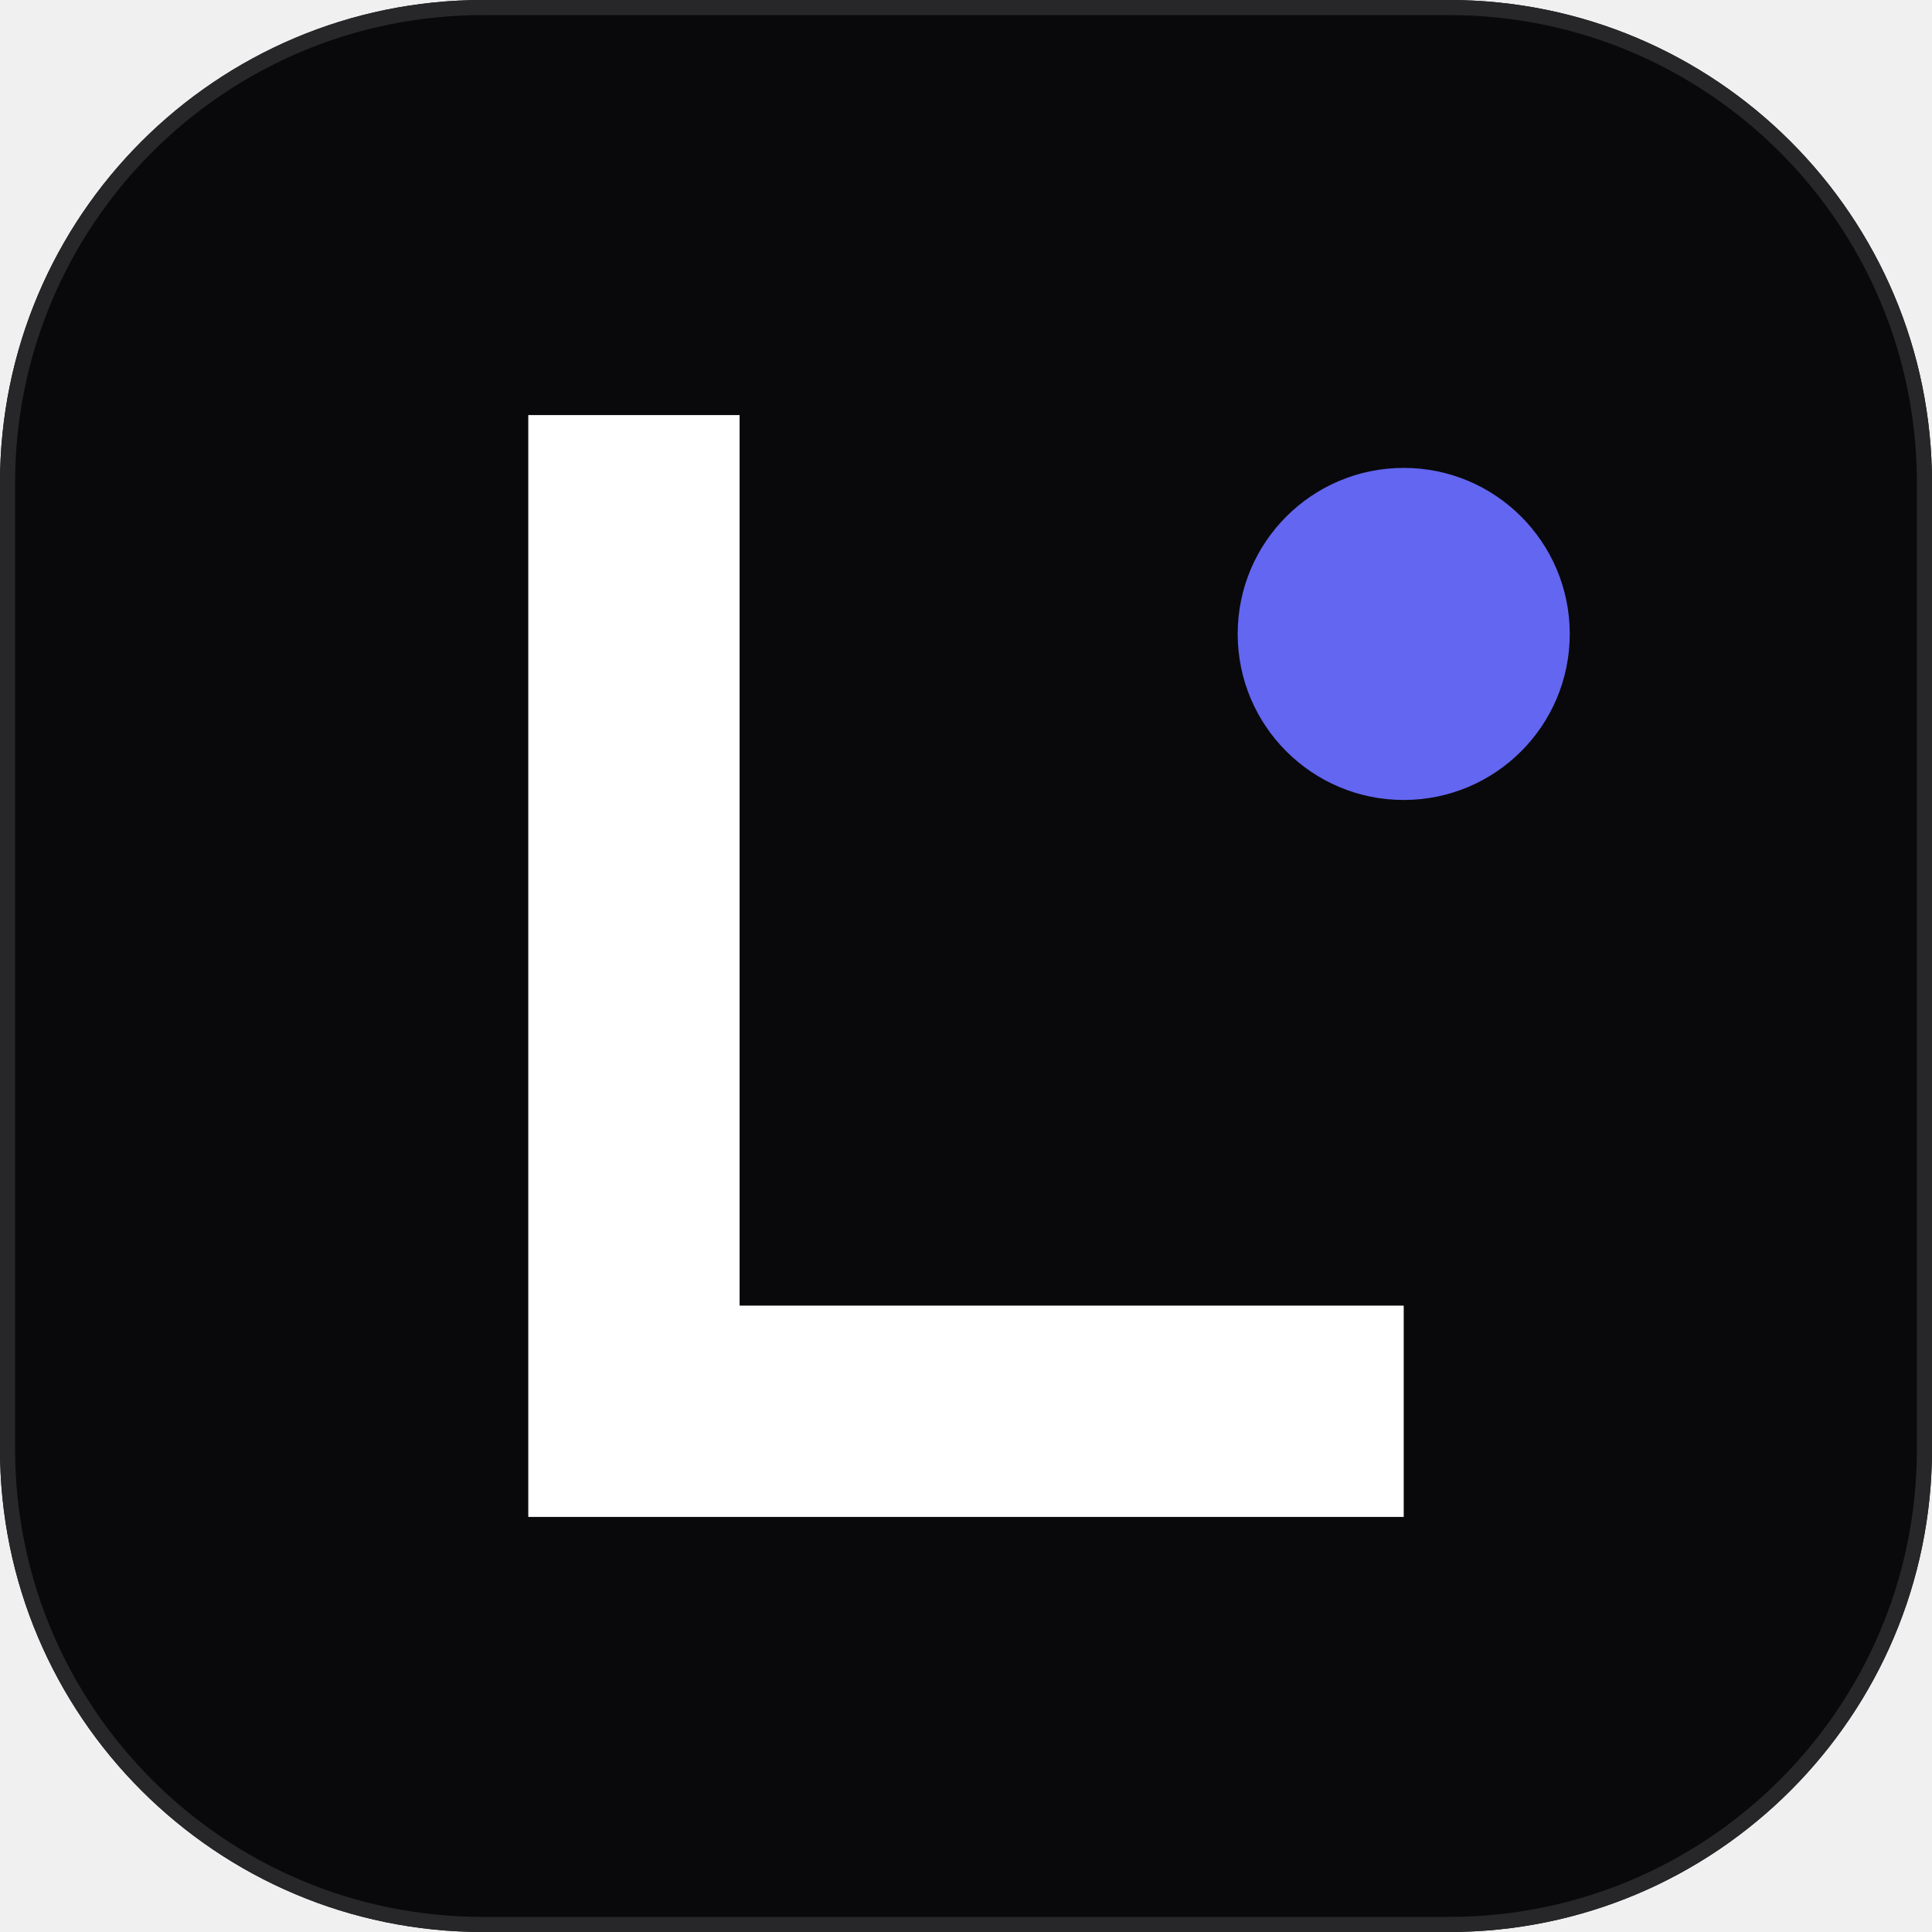
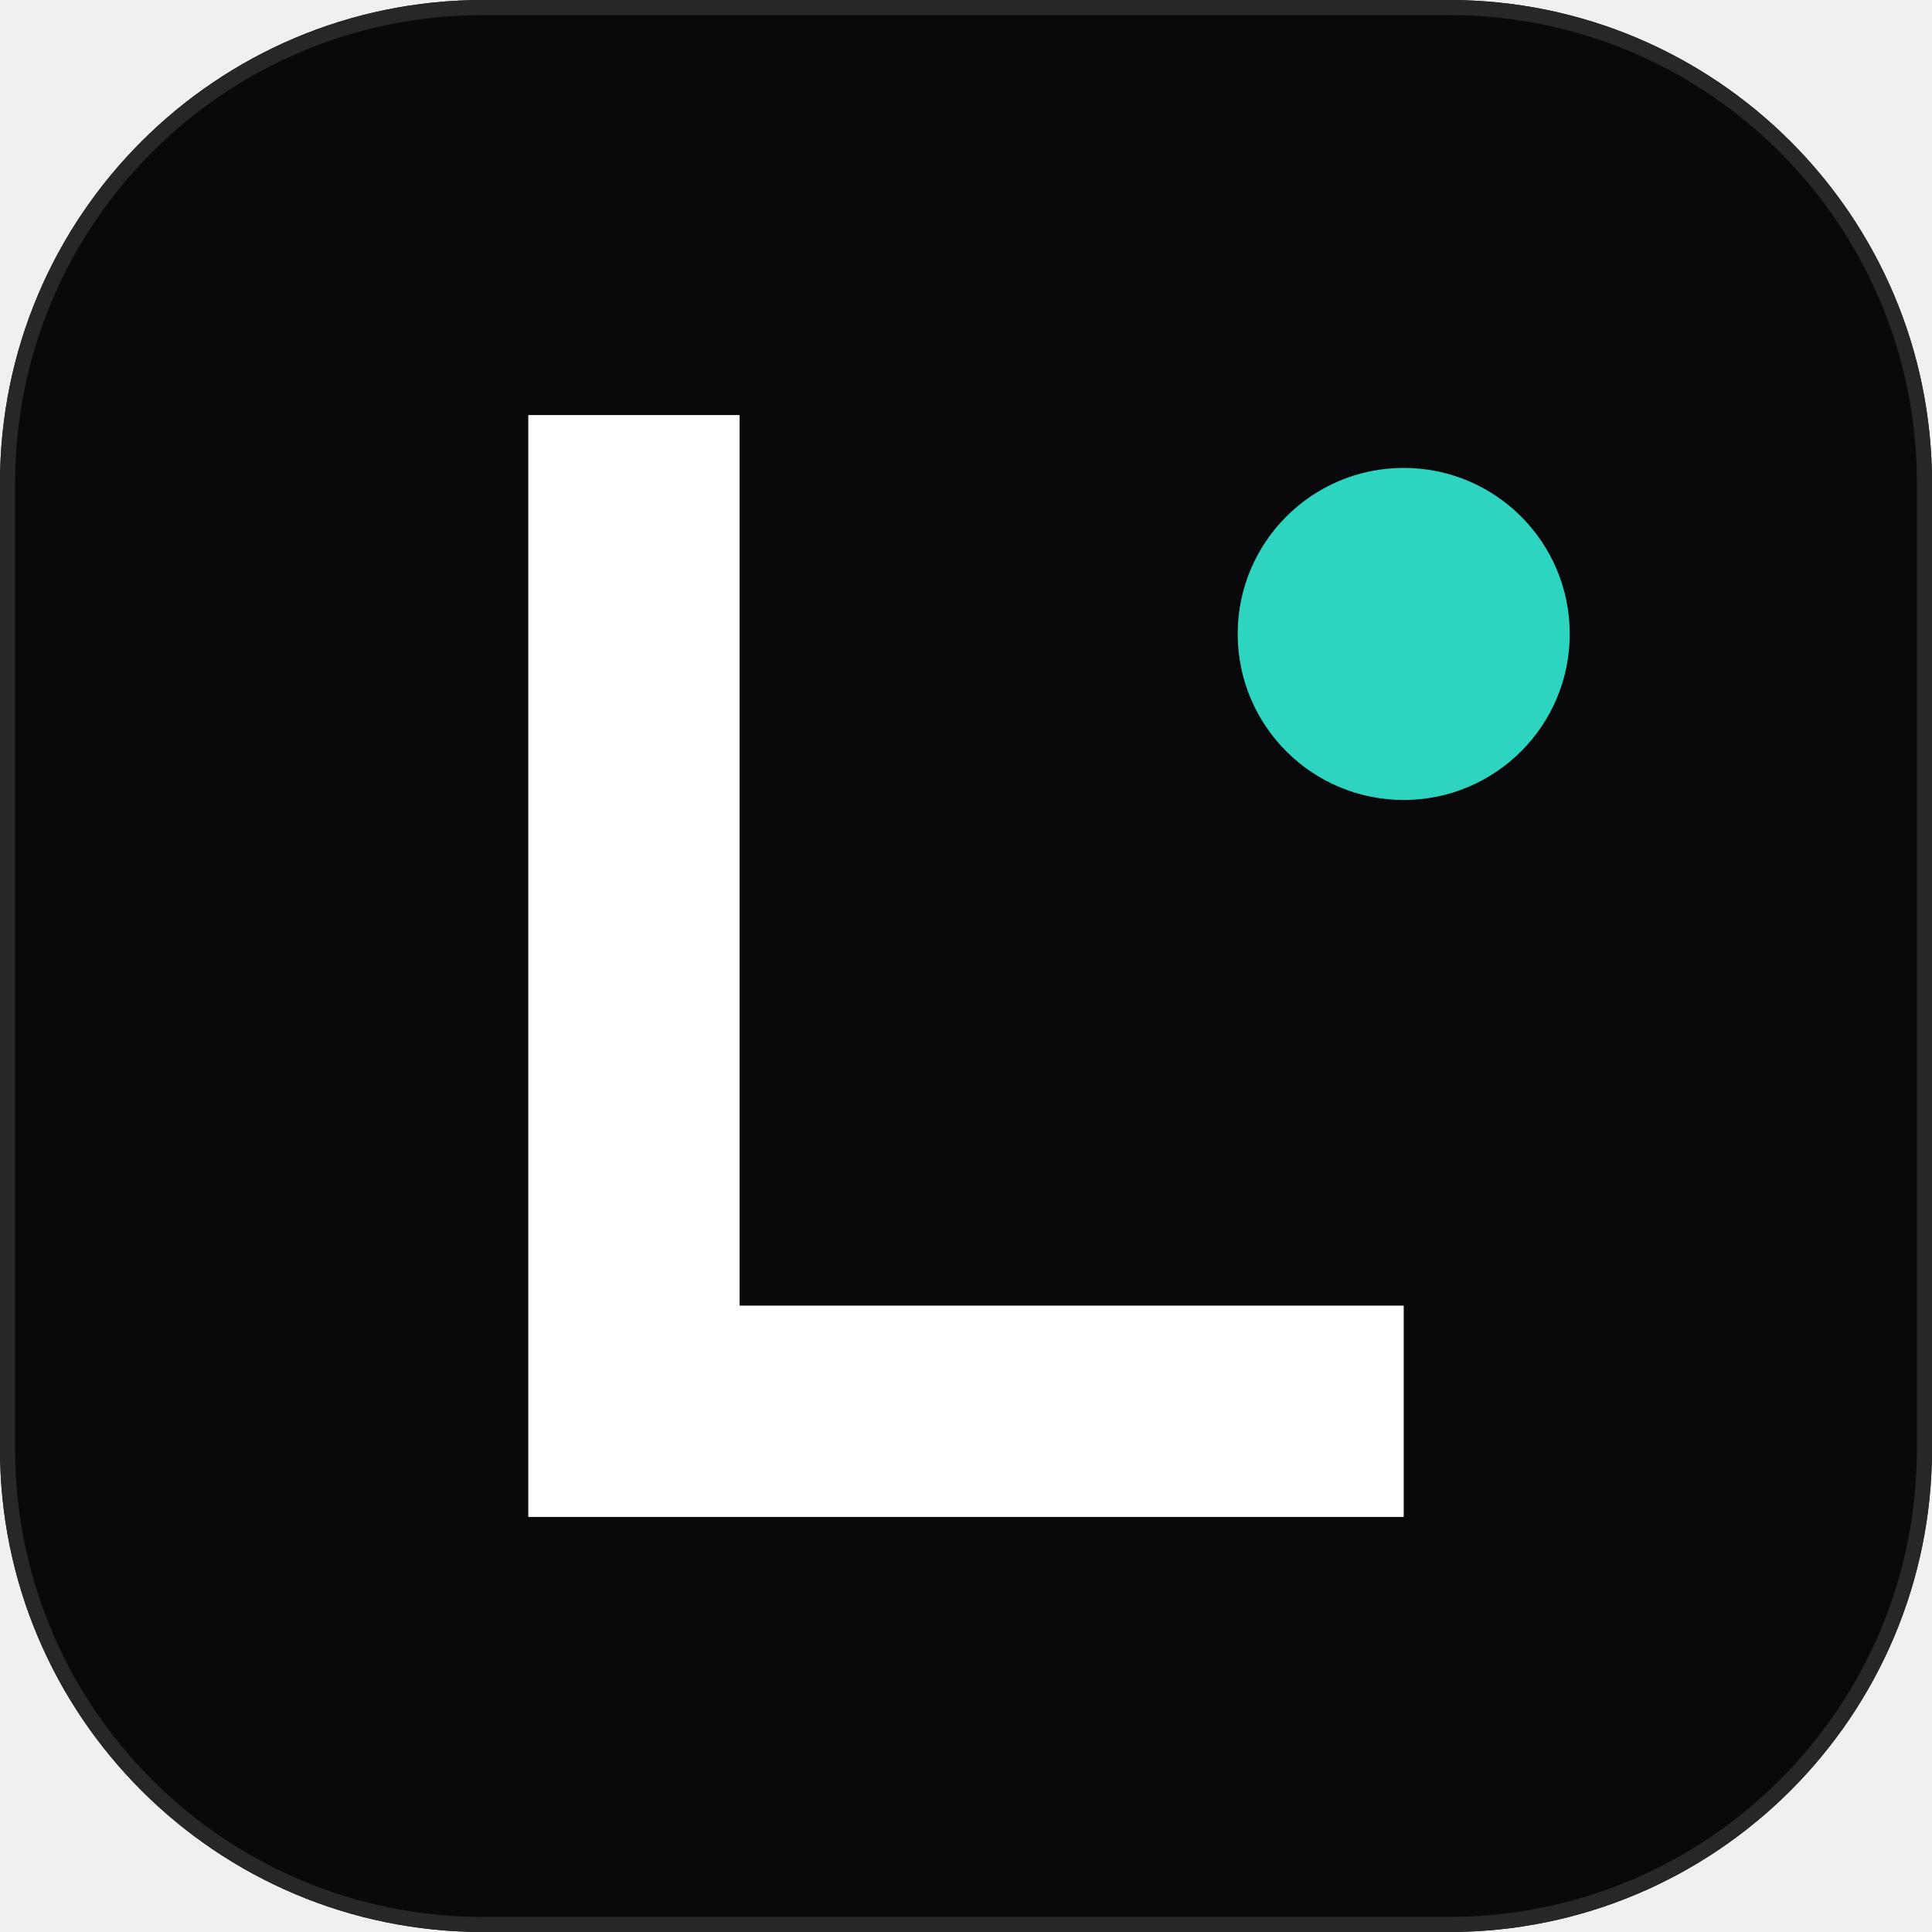
<svg xmlns="http://www.w3.org/2000/svg" viewBox="0 0 512 512" fill="none">
  <rect width="512" height="512" rx="128" fill="#09090B" />
  <rect x="2" y="2" width="508" height="508" rx="126" stroke="#27272A" stroke-width="4" />
  <path d="M140 110h56v236h176v56H140V110z" fill="#FFFFFF" />
-   <circle cx="372" cy="168" r="44" fill="#6366F1" />
+   <circle cx="372" cy="168" r="44" fill="#2DD4BF" />
</svg>
